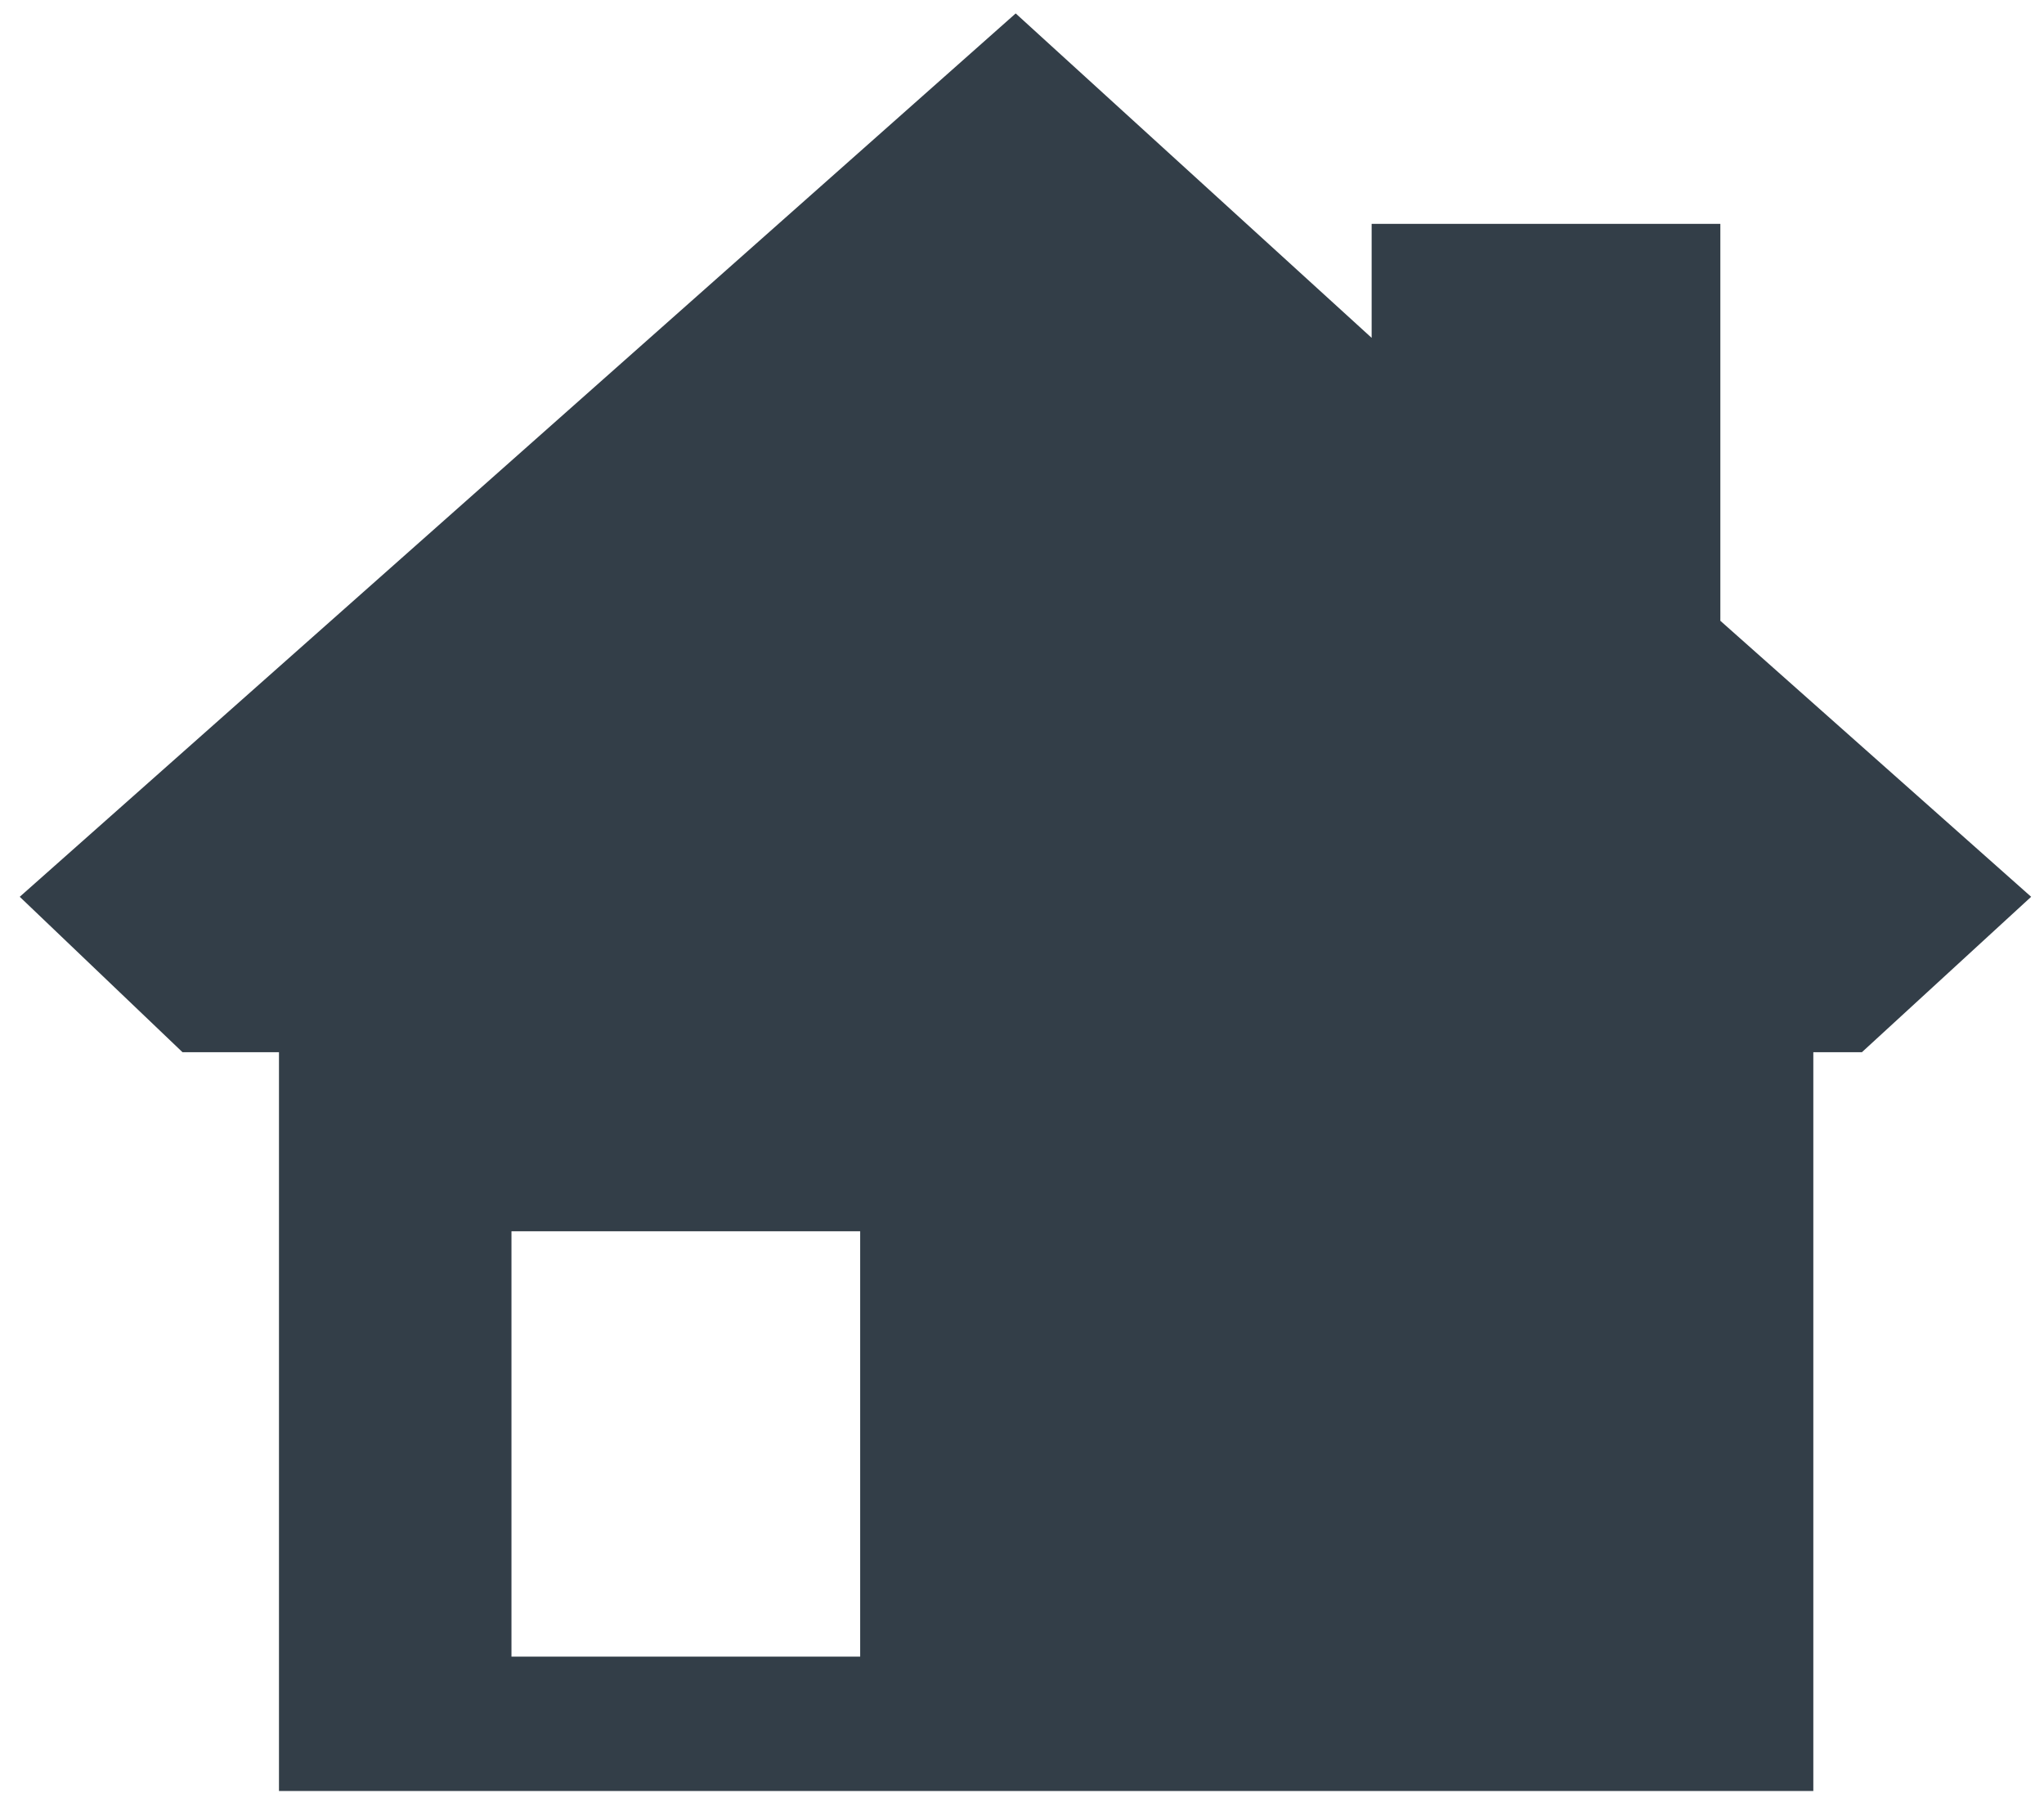
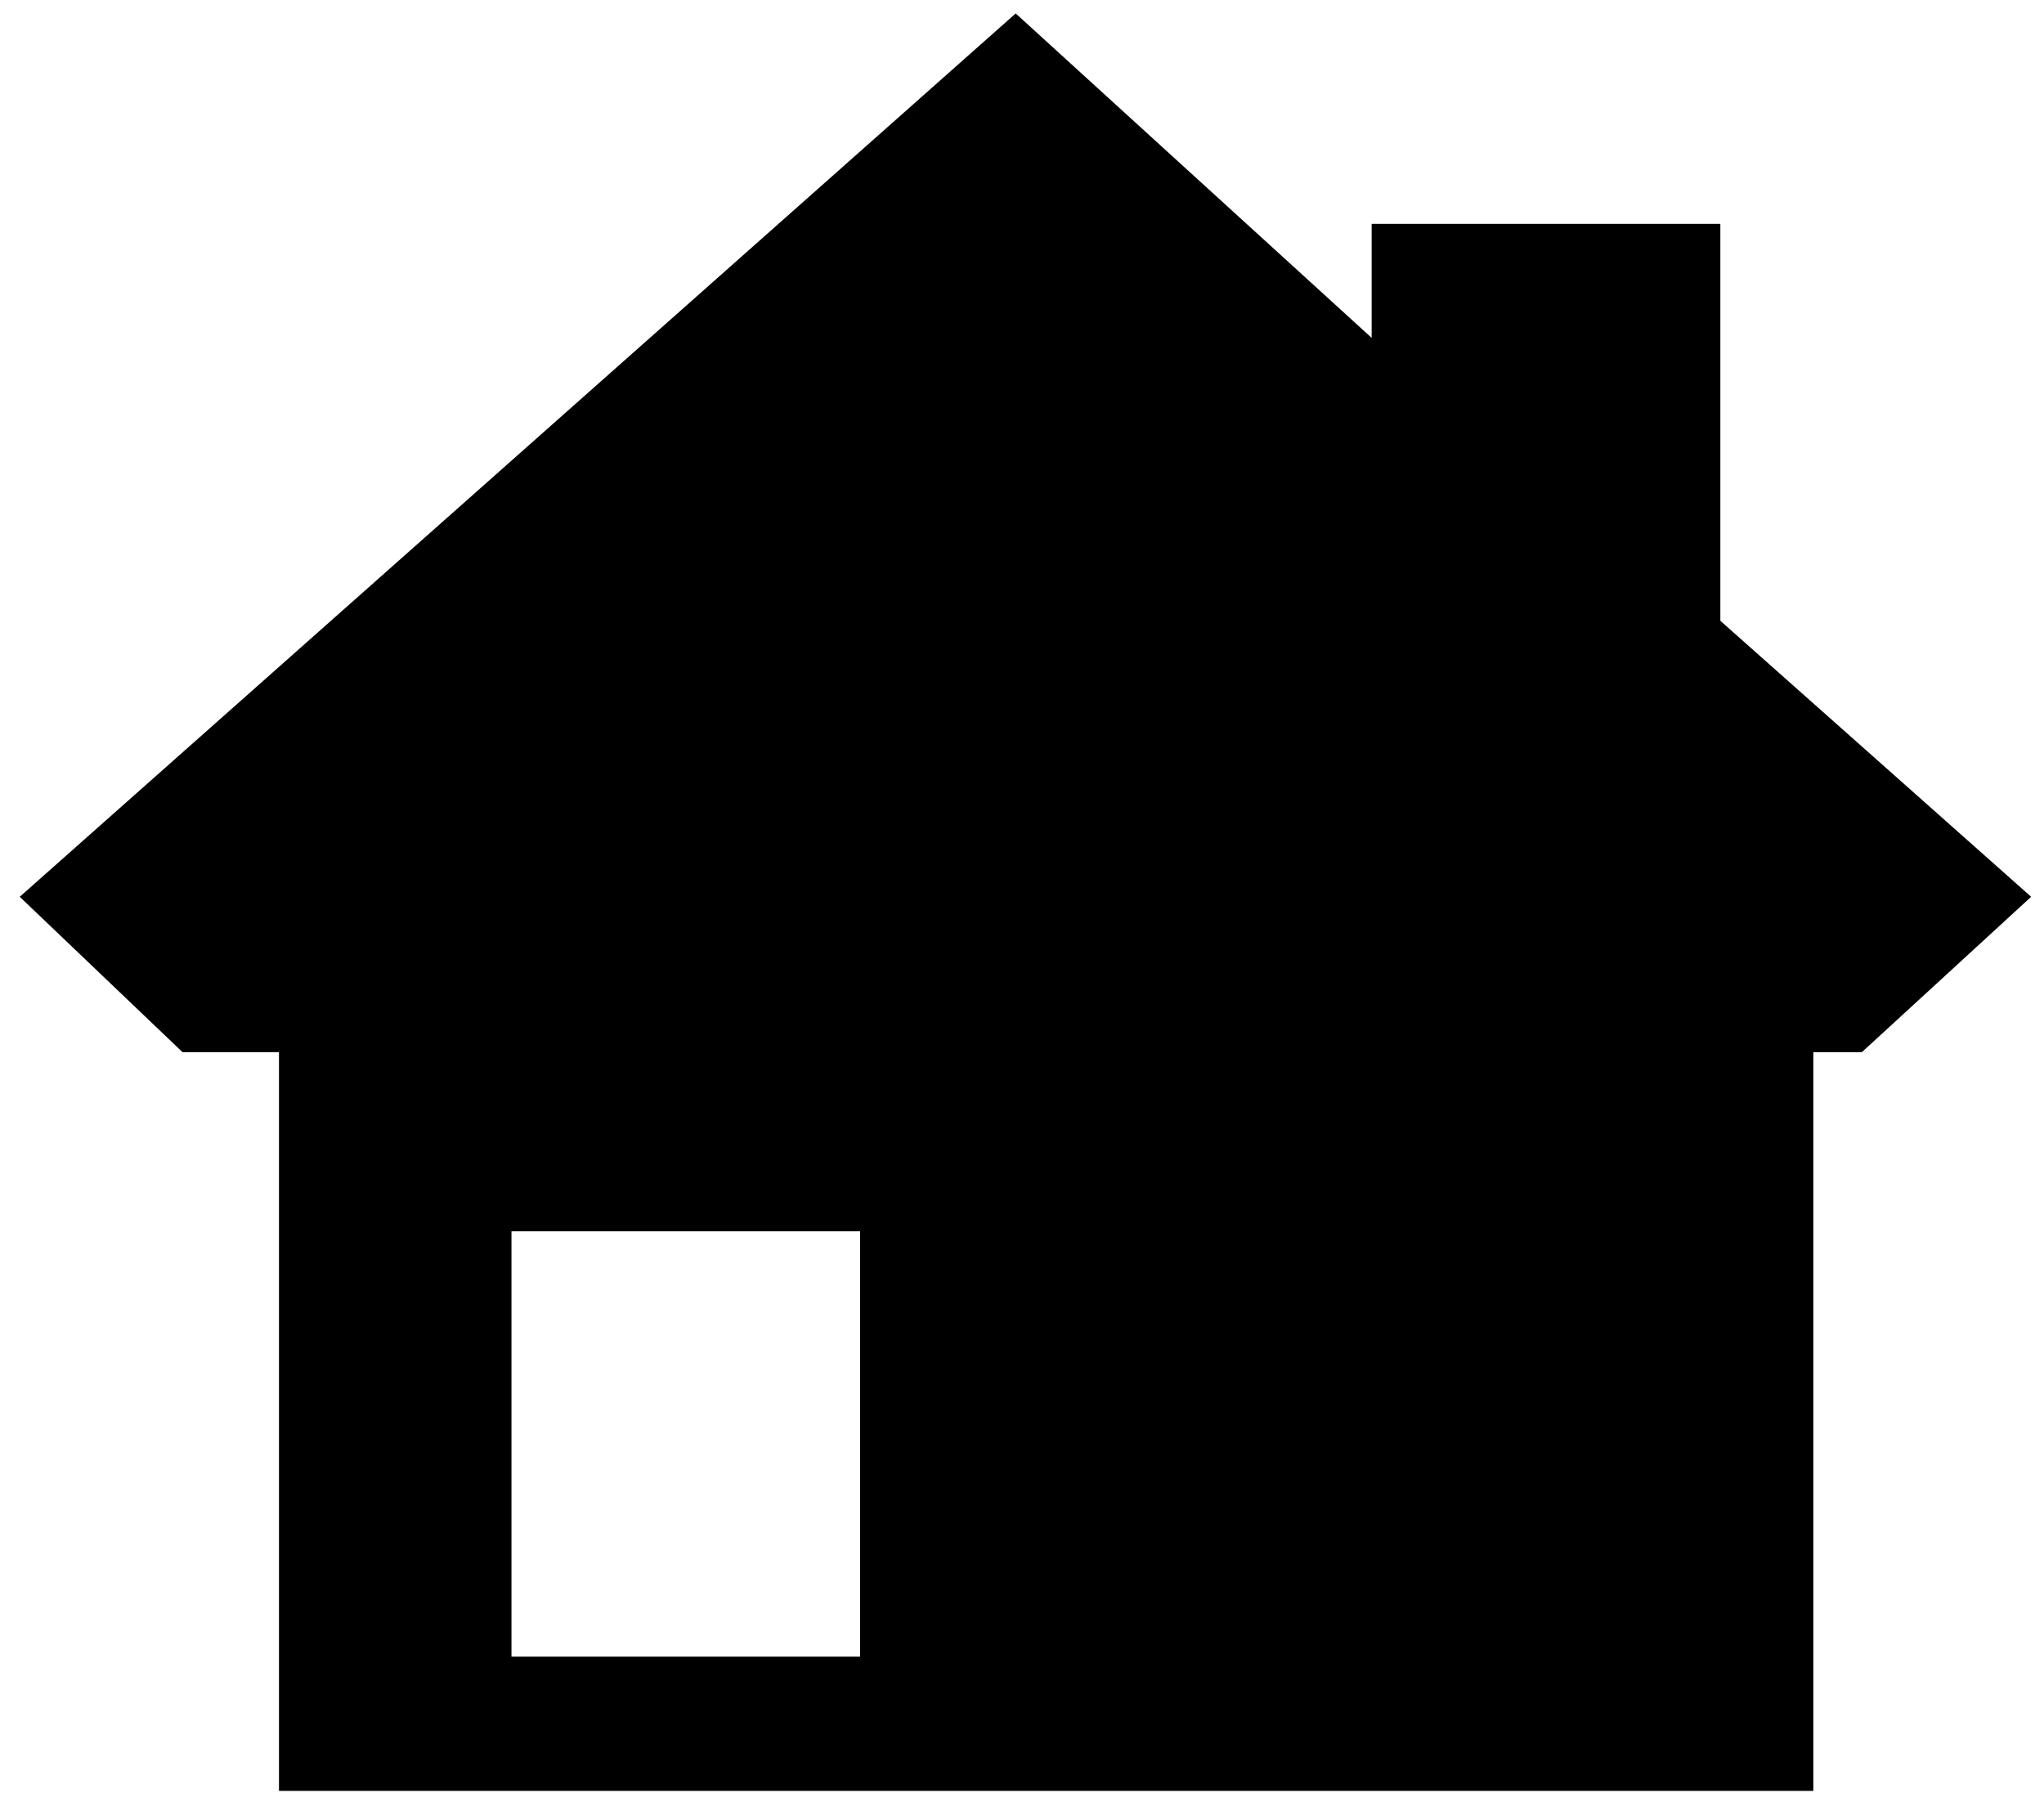
- <svg xmlns="http://www.w3.org/2000/svg" width="35px" height="31px" viewBox="0 0 35 31" version="1.1">
-   <defs />
-   <g id="DESIGNS" stroke="none" stroke-width="1" fill="none" fill-rule="evenodd">
-     <g id="Search-Dropdown-2" transform="translate(-535, -542)" fill-rule="nonzero" fill="#333E48">
-       <g id="Verbruik" transform="translate(50, 282)">
-         <g id="Vrijstaande-woning" transform="translate(454, 243)">
-           <g id="Icon_Vrijstaandewoning" transform="translate(31, 17)">
-             <path d="M29.458,10.63 L29.458,3.833 L23.487,3.833 L23.487,5.785 L17.392,0.23 L0.338,15.356 L3.125,18.017 L4.777,18.017 L4.777,30.667 L31.05,30.667 L31.05,18.017 L31.882,18.017 L34.78,15.356 L29.458,10.63 Z M14.729,28.367 L8.758,28.367 L8.758,21.083 L14.729,21.083 L14.729,28.367 Z" id="Shape" />
-           </g>
-         </g>
-       </g>
-     </g>
-   </g>
+ <svg xmlns="http://www.w3.org/2000/svg" viewBox="0 0 35 31">
+   <path d="M29.458 10.63V3.833h-5.971v1.952L17.392.23.338 15.356l2.787 2.66h1.652v12.65H31.05v-12.65h.832l2.898-2.66-5.322-4.726zm-14.73 17.737h-5.97v-7.284h5.97v7.284z" />
</svg>
